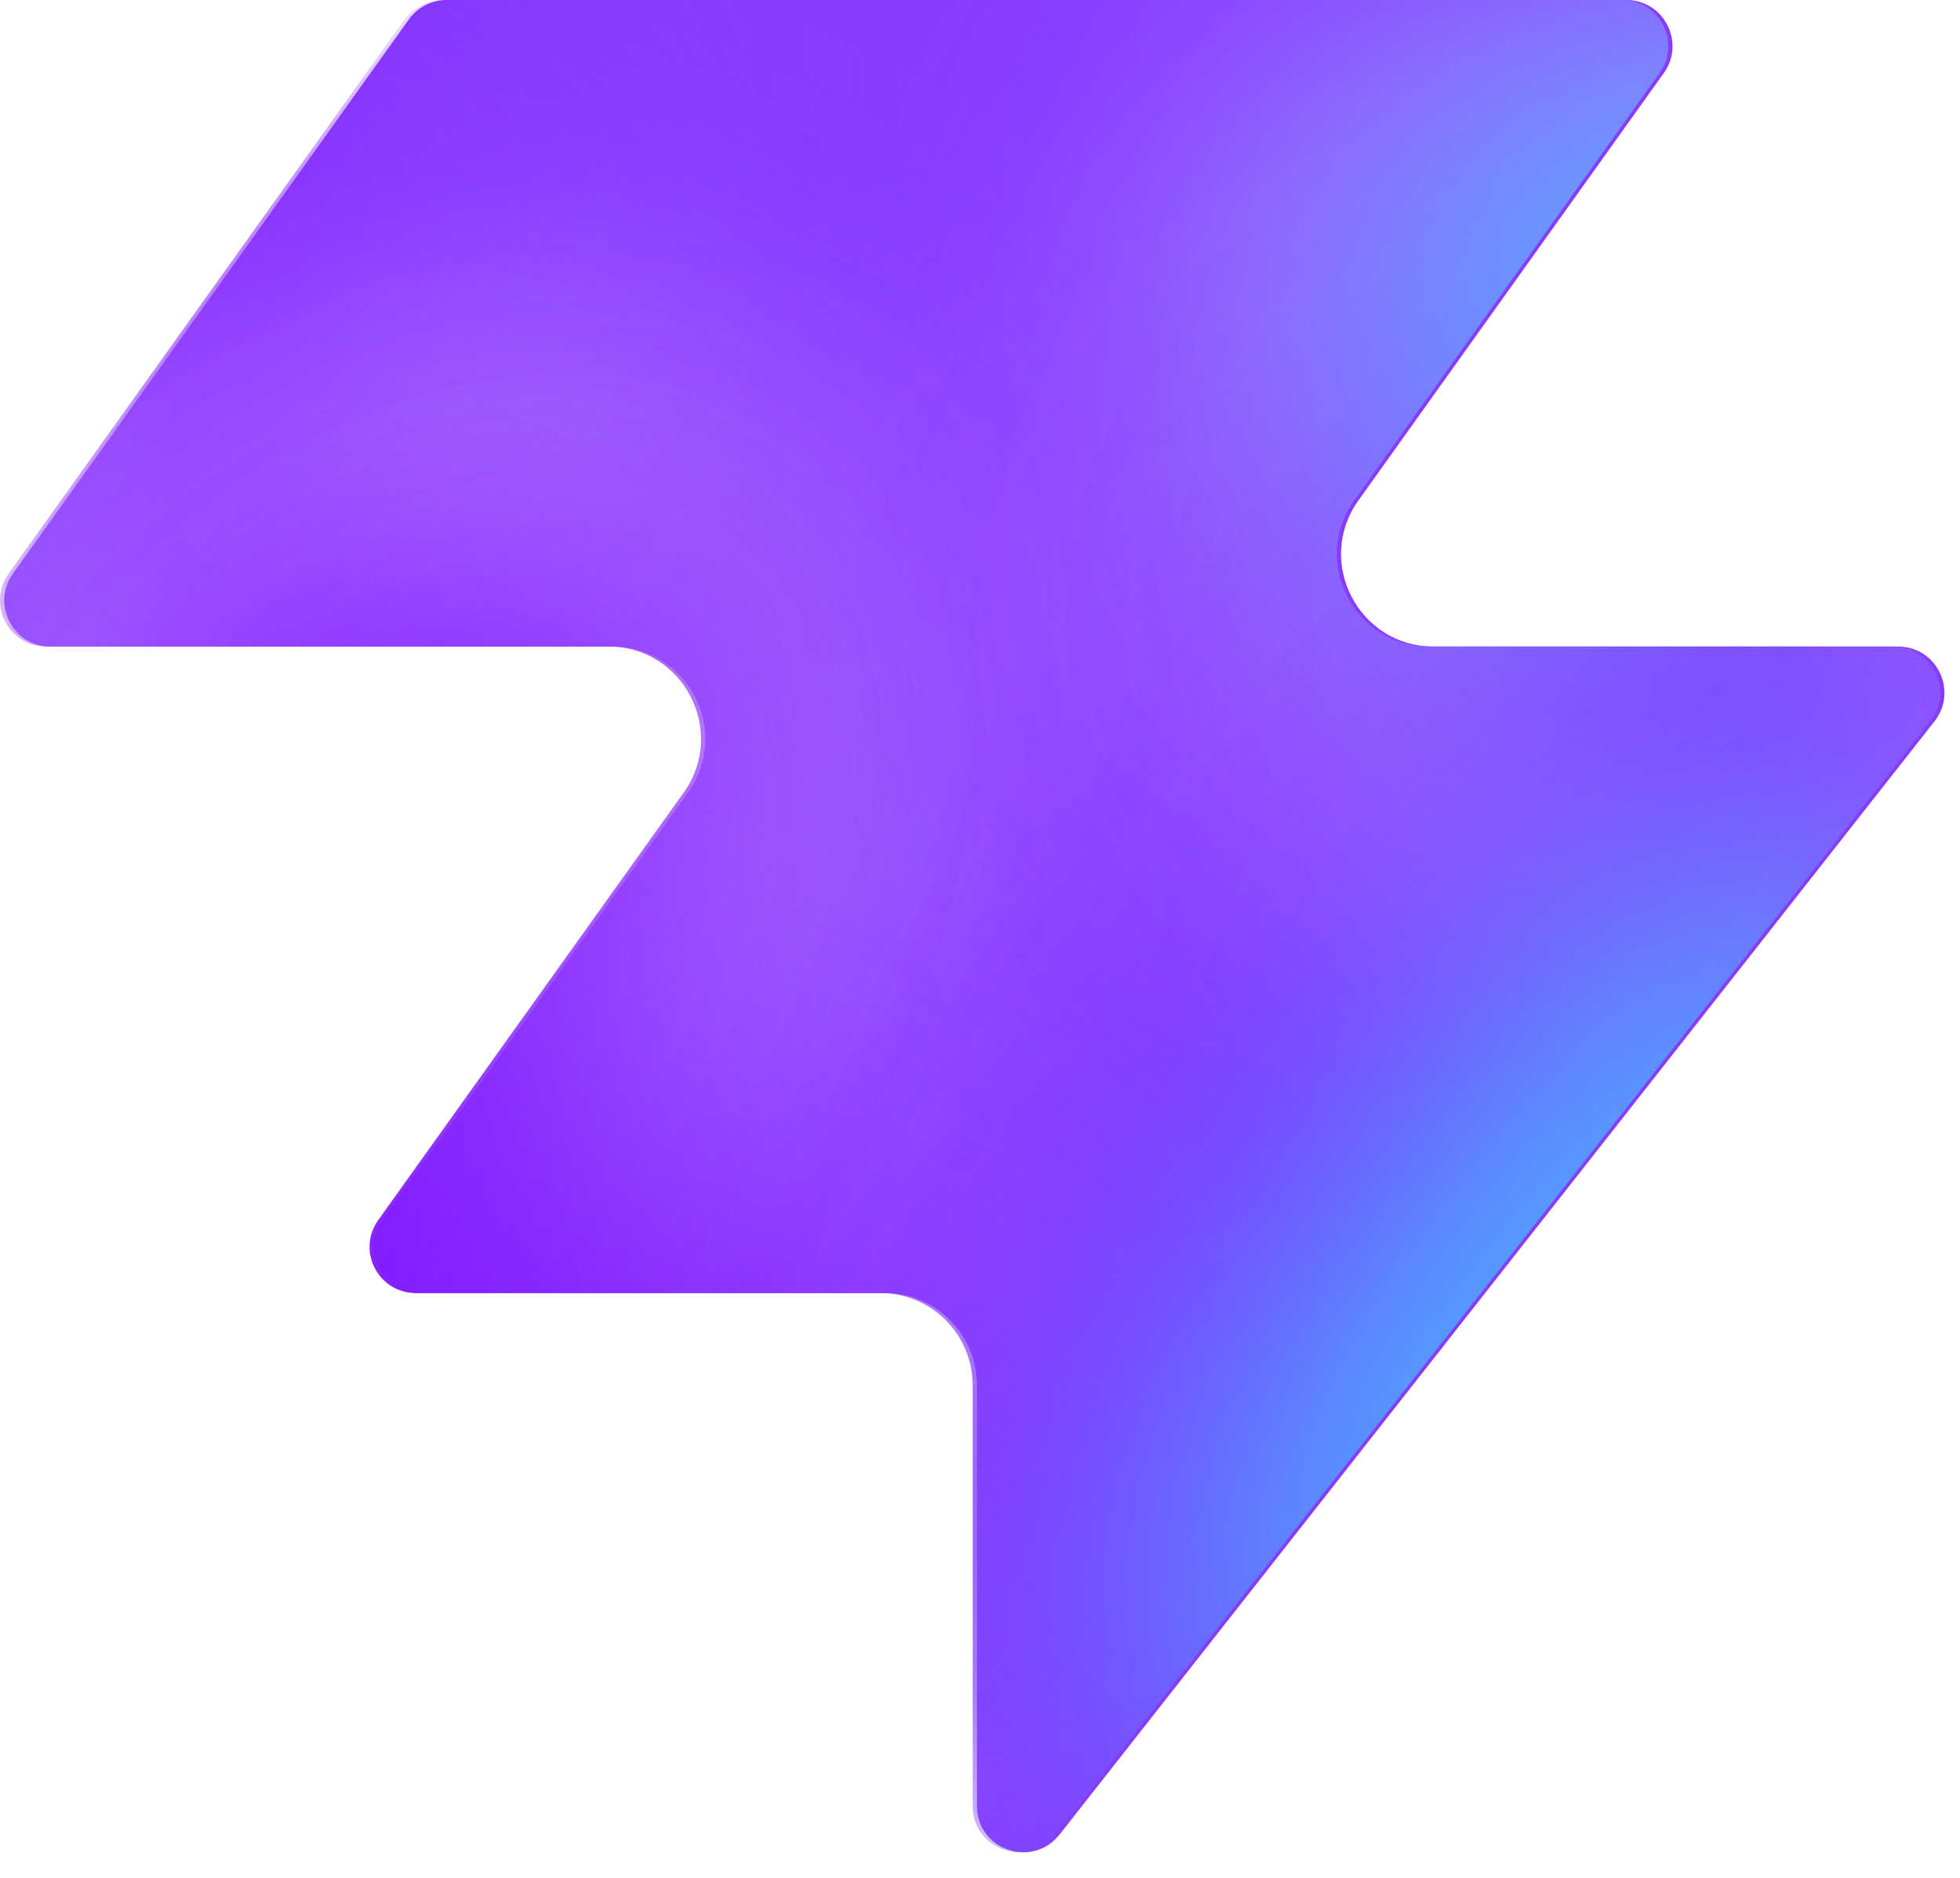
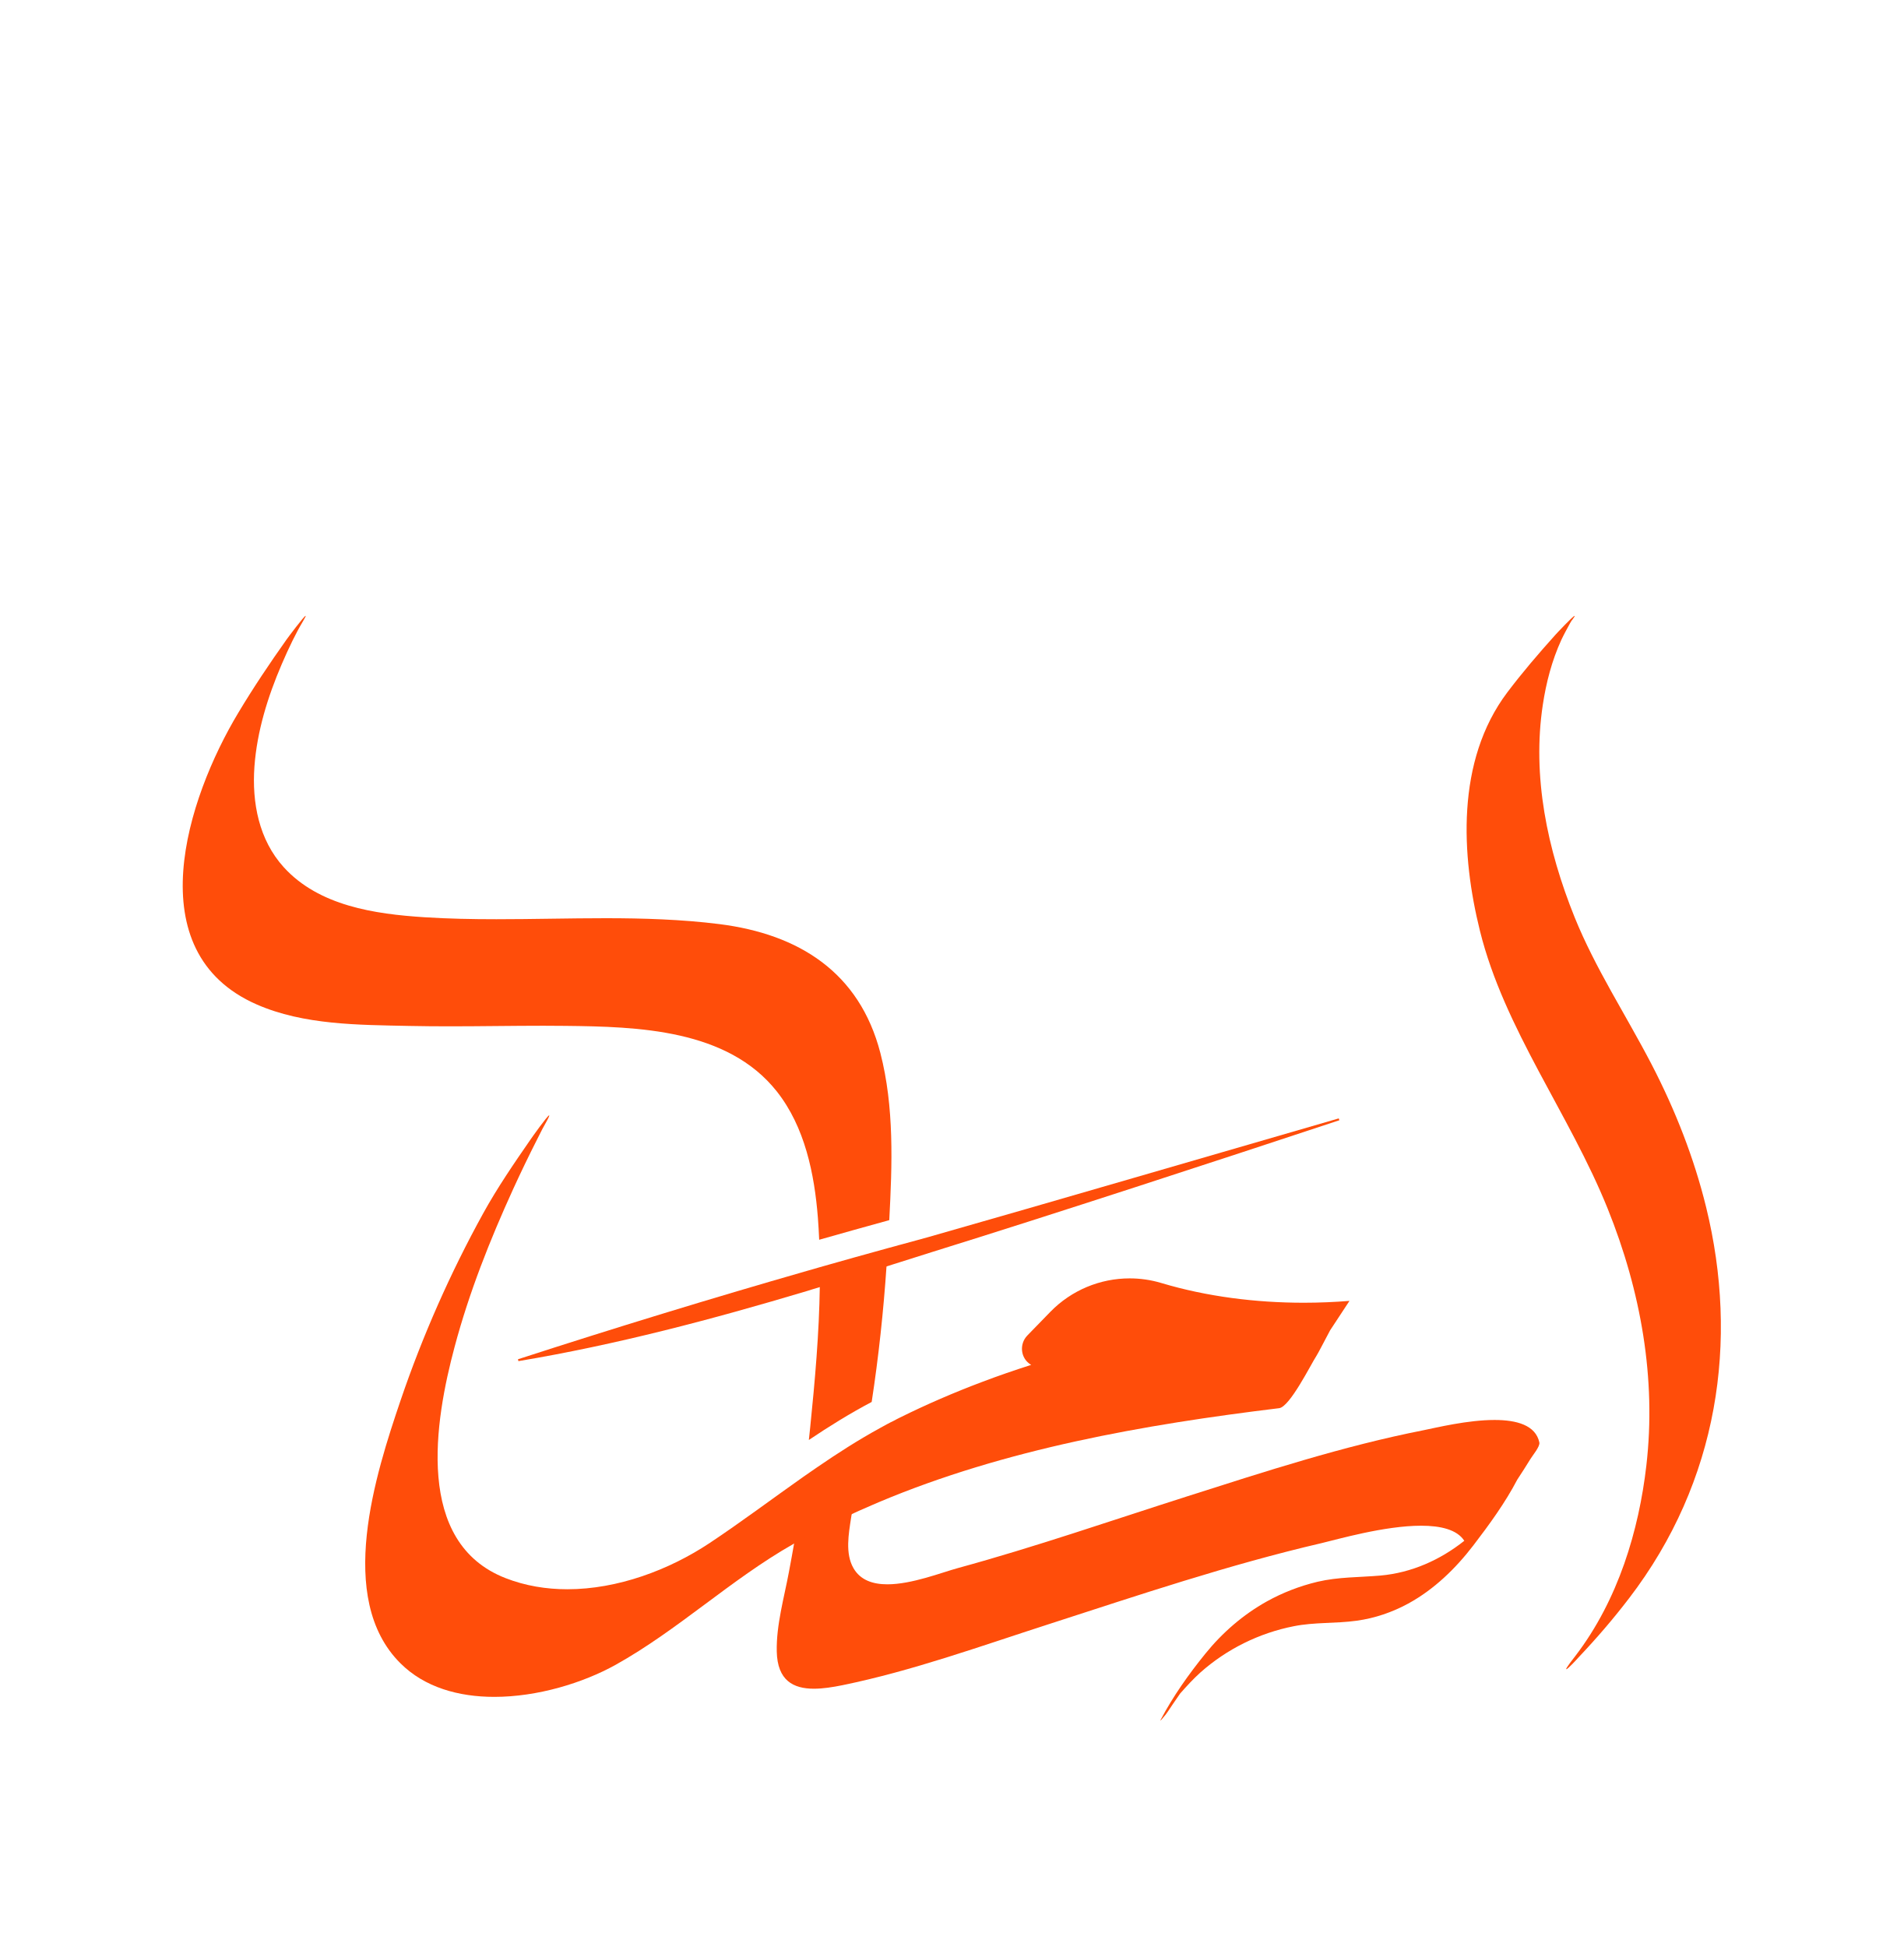
- <svg xmlns="http://www.w3.org/2000/svg" width="48" height="46" fill="none" viewBox="0 0 48 46">
-   <path fill="#863bff" d="M25.946 44.938c-.664.845-2.021.375-2.021-.698V33.937a2.26 2.26 0 0 0-2.262-2.262H10.287c-.92 0-1.456-1.04-.92-1.788l7.48-10.471c1.07-1.497 0-3.578-1.842-3.578H1.237c-.92 0-1.456-1.04-.92-1.788L10.013.474c.214-.297.556-.474.92-.474h28.894c.92 0 1.456 1.04.92 1.788l-7.48 10.471c-1.07 1.498 0 3.579 1.842 3.579h11.377c.943 0 1.473 1.088.89 1.83L25.947 44.94z" style="fill:#863bff;fill:color(display-p3 .525 .23 1);fill-opacity:1" />
-   <mask id="a" width="48" height="46" x="0" y="0" maskUnits="userSpaceOnUse" style="mask-type:alpha">
-     <path fill="#000" d="M25.842 44.938c-.664.844-2.021.375-2.021-.698V33.937a2.26 2.26 0 0 0-2.262-2.262H10.183c-.92 0-1.456-1.04-.92-1.788l7.48-10.471c1.07-1.498 0-3.579-1.842-3.579H1.133c-.92 0-1.456-1.04-.92-1.787L9.91.473c.214-.297.556-.474.92-.474h28.894c.92 0 1.456 1.04.92 1.788l-7.48 10.471c-1.07 1.498 0 3.578 1.842 3.578h11.377c.943 0 1.473 1.088.89 1.832L25.843 44.94z" style="fill:#000;fill-opacity:1" />
-   </mask>
-   <g mask="url(#a)">
-     <g filter="url(#b)">
-       <ellipse cx="5.508" cy="14.704" fill="#ede6ff" rx="5.508" ry="14.704" style="fill:#ede6ff;fill:color(display-p3 .927 .903 1);fill-opacity:1" transform="matrix(.00324 1 1 -.00324 -4.47 31.516)" />
-     </g>
-     <g filter="url(#c)">
-       <ellipse cx="10.399" cy="29.851" fill="#ede6ff" rx="10.399" ry="29.851" style="fill:#ede6ff;fill:color(display-p3 .927 .903 1);fill-opacity:1" transform="matrix(.00324 1 1 -.00324 -39.328 7.883)" />
-     </g>
-     <g filter="url(#d)">
-       <ellipse cx="5.508" cy="30.487" fill="#7e14ff" rx="5.508" ry="30.487" style="fill:#7e14ff;fill:color(display-p3 .492 .077 1);fill-opacity:1" transform="rotate(89.814 -25.913 -14.639)scale(1 -1)" />
-     </g>
-     <g filter="url(#e)">
-       <ellipse cx="5.508" cy="30.599" fill="#7e14ff" rx="5.508" ry="30.599" style="fill:#7e14ff;fill:color(display-p3 .492 .077 1);fill-opacity:1" transform="rotate(89.814 -32.644 -3.334)scale(1 -1)" />
-     </g>
-     <g filter="url(#f)">
-       <ellipse cx="5.508" cy="30.599" fill="#7e14ff" rx="5.508" ry="30.599" style="fill:#7e14ff;fill:color(display-p3 .492 .077 1);fill-opacity:1" transform="matrix(.00324 1 1 -.00324 -34.34 30.47)" />
-     </g>
-     <g filter="url(#g)">
-       <ellipse cx="14.072" cy="22.078" fill="#ede6ff" rx="14.072" ry="22.078" style="fill:#ede6ff;fill:color(display-p3 .927 .903 1);fill-opacity:1" transform="rotate(93.35 24.506 48.493)scale(-1 1)" />
-     </g>
-     <g filter="url(#h)">
-       <ellipse cx="3.47" cy="21.501" fill="#7e14ff" rx="3.47" ry="21.501" style="fill:#7e14ff;fill:color(display-p3 .492 .077 1);fill-opacity:1" transform="rotate(89.009 28.708 47.59)scale(-1 1)" />
-     </g>
-     <g filter="url(#i)">
-       <ellipse cx="3.47" cy="21.501" fill="#7e14ff" rx="3.47" ry="21.501" style="fill:#7e14ff;fill:color(display-p3 .492 .077 1);fill-opacity:1" transform="rotate(89.009 28.708 47.59)scale(-1 1)" />
-     </g>
-     <g filter="url(#j)">
-       <ellipse cx=".387" cy="8.972" fill="#7e14ff" rx="4.407" ry="29.108" style="fill:#7e14ff;fill:color(display-p3 .492 .077 1);fill-opacity:1" transform="rotate(39.51 .387 8.972)" />
-     </g>
-     <g filter="url(#k)">
-       <ellipse cx="47.523" cy="-6.092" fill="#7e14ff" rx="4.407" ry="29.108" style="fill:#7e14ff;fill:color(display-p3 .492 .077 1);fill-opacity:1" transform="rotate(37.892 47.523 -6.092)" />
-     </g>
-     <g filter="url(#l)">
-       <ellipse cx="41.412" cy="6.333" fill="#47bfff" rx="5.971" ry="9.665" style="fill:#47bfff;fill:color(display-p3 .28 .748 1);fill-opacity:1" transform="rotate(37.892 41.412 6.333)" />
-     </g>
-     <g filter="url(#m)">
-       <ellipse cx="-1.879" cy="38.332" fill="#7e14ff" rx="4.407" ry="29.108" style="fill:#7e14ff;fill:color(display-p3 .492 .077 1);fill-opacity:1" transform="rotate(37.892 -1.88 38.332)" />
-     </g>
-     <g filter="url(#n)">
-       <ellipse cx="-1.879" cy="38.332" fill="#7e14ff" rx="4.407" ry="29.108" style="fill:#7e14ff;fill:color(display-p3 .492 .077 1);fill-opacity:1" transform="rotate(37.892 -1.88 38.332)" />
-     </g>
-     <g filter="url(#o)">
-       <ellipse cx="35.651" cy="29.907" fill="#7e14ff" rx="4.407" ry="29.108" style="fill:#7e14ff;fill:color(display-p3 .492 .077 1);fill-opacity:1" transform="rotate(37.892 35.651 29.907)" />
-     </g>
-     <g filter="url(#p)">
-       <ellipse cx="38.418" cy="32.4" fill="#47bfff" rx="5.971" ry="15.297" style="fill:#47bfff;fill:color(display-p3 .28 .748 1);fill-opacity:1" transform="rotate(37.892 38.418 32.4)" />
-     </g>
+ <svg xmlns="http://www.w3.org/2000/svg" id="Layer_5" data-name="Layer 5" viewBox="100 0 880 900">
+   <defs>
+     <style>
+       .cls-1 {
+         fill: #FF4D0A;
+       }
+     </style>
+   </defs>
+   <path class="cls-1" d="M650.27,775.25s0-.06.03-.06v.03l-.03.03Z" />
+   <path class="cls-1" d="M650.66,774.56c-.12.21-.21.42-.3.56l-.06.06c.12-.21.24-.42.36-.62Z" />
+   <path class="cls-1" d="M787.7,703.75c-.09.12-.21.27-.3.39.03-.09.06-.18.12-.24l.03-.03c.06-.09.09-.12.15-.12Z" />
+   <path class="cls-1" d="M853.06,738.85c-7.17,9.4-15.09,18.59-23.42,27.39-.5.59-4.86,5.34-5.51,5.34h-.06c-.44-.24,3.68-5.45,4.18-6.08,10.02-13.1,17.31-27.6,22.59-42.57,5.28-15.03,8.54-30.56,10.26-45.56,4.62-40.02-2.49-80.45-17.87-118.63-17.61-43.75-47.81-83.03-59.08-128.5-8.57-34.56-11.26-78.44,12.66-110.18,6.91-9.16,14.5-18.02,22.32-26.71.47-.53,8.09-8.66,8.77-8.66.21,0-.15.62-1.33,2.22.06-.12.12-.27.15-.36-.12.15-.36.59-.92,1.57-1.39,2.55-2.79,5.07-4,7.65-4.42,9.66-7.03,19.83-8.57,30-5.01,33.05,2.02,66.79,14.73,98.3,9.49,23.45,23.69,45.12,35.48,67.79,11.09,21.37,19.74,43.52,25.29,66.19,15.12,61.66,5.87,126.58-35.66,180.8Z" />
+   <g>
+     <path class="cls-1" d="M509.85,585c-1.42,21.11-3.68,42.15-6.88,63.05-10.11,5.34-19.74,11.32-29.05,17.58.24-1.93.42-3.85.62-5.78,2.19-21.46,4.15-43.49,4.45-65.33,10.26-3.08,20.54-6.25,30.86-9.52Z" />
+     <path class="cls-1" d="M511.1,564.01c-10.76,2.96-21.55,5.99-32.4,9.07-.15-3.38-.33-6.73-.59-10.08-1.6-20.39-6.02-42.06-19-58.49-22.83-28.81-64.24-29.94-97.85-30.3-3.35-.03-6.73-.06-10.08-.06-14.5,0-28.99.27-43.52.27-6.17,0-12.33-.06-18.5-.18-23.36-.5-48.7-.39-70.49-9.93-55.4-24.28-32.31-95.24-8.51-134.82,6.94-11.59,14.5-22.86,22.32-33.88.47-.68,8.12-10.94,8.8-10.94.18,0-.21.86-1.51,3.02-2.76,4.59-6.28,11.74-9.55,19.39-6.43,15-11.41,30.95-12.6,47.28-1.19,16.66,2.05,33.85,13.58,46.54,16.27,17.88,42.06,21.61,64.92,23.09,11.09.71,22.2.92,33.35.92,16.87,0,33.76-.47,50.6-.47s35.13.53,52.53,2.73c36.73,4.65,64.71,22.26,74.38,59.55,6.46,25.02,5.48,51.55,4.12,77.28Z" />
+     <path class="cls-1" d="M811.62,666.79c.42,1.81-3.2,6.08-4.15,7.68-1.96,3.2-3.97,6.34-6.05,9.49-5.6,10.73-13.01,20.87-20.31,30.41-8.24,10.73-18.14,20.34-30.06,26.86-7.41,4.03-15.47,6.79-23.83,7.94-9.69,1.36-19.45.62-29.11,2.55-15.98,3.14-30.98,10.55-43.16,21.37-3.38,3.05-6.37,6.34-9.37,9.72-1.13,1.69-2.31,3.38-3.47,5.04-1.33,1.9-2.79,4.42-4.42,6.14,0,.03-1.07,1.33-1.24,1.33-.06,0-.03-.12.15-.41,5.63-10.73,12.98-21.08,20.6-30.47,7.89-9.75,17.46-18.05,28.4-24.16,7.35-4.09,15.27-7.14,23.45-9.1,9.69-2.28,19.27-2.02,29.11-2.88,14.32-1.27,27.63-7.2,38.77-16.07-3.35-5.19-10.97-6.97-19.95-6.97-16.99,0-38.86,6.37-45.95,8.03-42.86,9.96-84.72,24.07-126.52,37.59-31.3,10.08-62.78,21.49-95.04,28.1-4.54.92-9.07,1.63-13.19,1.63-9.52,0-16.9-3.76-17.19-17.22-.27-12.21,3.41-24.87,5.63-36.79.86-4.62,1.72-9.25,2.52-13.87,8.21-4.57,16.72-8.83,25.32-12.78.42-.18.83-.39,1.25-.56-.12.74-.24,1.48-.36,2.22-1.1,7.29-2.82,16.48,1.1,23.27,3.2,5.57,9.01,7.47,15.68,7.47,11.29,0,25.02-5.45,32.67-7.53,35.69-9.75,70.73-21.91,105.95-33.14,35.96-11.47,72.18-23.27,109.24-30.56,5.93-1.19,20.37-4.74,32.82-4.74,10.17,0,19,2.37,20.72,10.4Z" />
  </g>
-   <defs>
-     <filter id="b" width="60.045" height="41.654" x="-19.77" y="16.149" color-interpolation-filters="sRGB" filterUnits="userSpaceOnUse">
-       <feFlood flood-opacity="0" result="BackgroundImageFix" />
-       <feBlend in="SourceGraphic" in2="BackgroundImageFix" result="shape" />
-       <feGaussianBlur result="effect1_foregroundBlur_2002_17158" stdDeviation="7.659" />
-     </filter>
-     <filter id="c" width="90.34" height="51.437" x="-54.613" y="-7.533" color-interpolation-filters="sRGB" filterUnits="userSpaceOnUse">
-       <feFlood flood-opacity="0" result="BackgroundImageFix" />
-       <feBlend in="SourceGraphic" in2="BackgroundImageFix" result="shape" />
-       <feGaussianBlur result="effect1_foregroundBlur_2002_17158" stdDeviation="7.659" />
-     </filter>
-     <filter id="d" width="79.355" height="29.4" x="-49.64" y="2.03" color-interpolation-filters="sRGB" filterUnits="userSpaceOnUse">
-       <feFlood flood-opacity="0" result="BackgroundImageFix" />
-       <feBlend in="SourceGraphic" in2="BackgroundImageFix" result="shape" />
-       <feGaussianBlur result="effect1_foregroundBlur_2002_17158" stdDeviation="4.596" />
-     </filter>
-     <filter id="e" width="79.579" height="29.4" x="-45.045" y="20.029" color-interpolation-filters="sRGB" filterUnits="userSpaceOnUse">
-       <feFlood flood-opacity="0" result="BackgroundImageFix" />
-       <feBlend in="SourceGraphic" in2="BackgroundImageFix" result="shape" />
-       <feGaussianBlur result="effect1_foregroundBlur_2002_17158" stdDeviation="4.596" />
-     </filter>
-     <filter id="f" width="79.579" height="29.4" x="-43.513" y="21.178" color-interpolation-filters="sRGB" filterUnits="userSpaceOnUse">
-       <feFlood flood-opacity="0" result="BackgroundImageFix" />
-       <feBlend in="SourceGraphic" in2="BackgroundImageFix" result="shape" />
-       <feGaussianBlur result="effect1_foregroundBlur_2002_17158" stdDeviation="4.596" />
-     </filter>
-     <filter id="g" width="74.749" height="58.852" x="15.756" y="-17.901" color-interpolation-filters="sRGB" filterUnits="userSpaceOnUse">
-       <feFlood flood-opacity="0" result="BackgroundImageFix" />
-       <feBlend in="SourceGraphic" in2="BackgroundImageFix" result="shape" />
-       <feGaussianBlur result="effect1_foregroundBlur_2002_17158" stdDeviation="7.659" />
-     </filter>
-     <filter id="h" width="61.377" height="25.362" x="23.548" y="2.284" color-interpolation-filters="sRGB" filterUnits="userSpaceOnUse">
-       <feFlood flood-opacity="0" result="BackgroundImageFix" />
-       <feBlend in="SourceGraphic" in2="BackgroundImageFix" result="shape" />
-       <feGaussianBlur result="effect1_foregroundBlur_2002_17158" stdDeviation="4.596" />
-     </filter>
-     <filter id="i" width="61.377" height="25.362" x="23.548" y="2.284" color-interpolation-filters="sRGB" filterUnits="userSpaceOnUse">
-       <feFlood flood-opacity="0" result="BackgroundImageFix" />
-       <feBlend in="SourceGraphic" in2="BackgroundImageFix" result="shape" />
-       <feGaussianBlur result="effect1_foregroundBlur_2002_17158" stdDeviation="4.596" />
-     </filter>
-     <filter id="j" width="56.045" height="63.649" x="-27.636" y="-22.853" color-interpolation-filters="sRGB" filterUnits="userSpaceOnUse">
-       <feFlood flood-opacity="0" result="BackgroundImageFix" />
-       <feBlend in="SourceGraphic" in2="BackgroundImageFix" result="shape" />
-       <feGaussianBlur result="effect1_foregroundBlur_2002_17158" stdDeviation="4.596" />
-     </filter>
-     <filter id="k" width="54.814" height="64.646" x="20.116" y="-38.415" color-interpolation-filters="sRGB" filterUnits="userSpaceOnUse">
-       <feFlood flood-opacity="0" result="BackgroundImageFix" />
-       <feBlend in="SourceGraphic" in2="BackgroundImageFix" result="shape" />
-       <feGaussianBlur result="effect1_foregroundBlur_2002_17158" stdDeviation="4.596" />
-     </filter>
-     <filter id="l" width="33.541" height="35.313" x="24.641" y="-11.323" color-interpolation-filters="sRGB" filterUnits="userSpaceOnUse">
-       <feFlood flood-opacity="0" result="BackgroundImageFix" />
-       <feBlend in="SourceGraphic" in2="BackgroundImageFix" result="shape" />
-       <feGaussianBlur result="effect1_foregroundBlur_2002_17158" stdDeviation="4.596" />
-     </filter>
-     <filter id="m" width="54.814" height="64.646" x="-29.286" y="6.009" color-interpolation-filters="sRGB" filterUnits="userSpaceOnUse">
-       <feFlood flood-opacity="0" result="BackgroundImageFix" />
-       <feBlend in="SourceGraphic" in2="BackgroundImageFix" result="shape" />
-       <feGaussianBlur result="effect1_foregroundBlur_2002_17158" stdDeviation="4.596" />
-     </filter>
-     <filter id="n" width="54.814" height="64.646" x="-29.286" y="6.009" color-interpolation-filters="sRGB" filterUnits="userSpaceOnUse">
-       <feFlood flood-opacity="0" result="BackgroundImageFix" />
-       <feBlend in="SourceGraphic" in2="BackgroundImageFix" result="shape" />
-       <feGaussianBlur result="effect1_foregroundBlur_2002_17158" stdDeviation="4.596" />
-     </filter>
-     <filter id="o" width="54.814" height="64.646" x="8.244" y="-2.416" color-interpolation-filters="sRGB" filterUnits="userSpaceOnUse">
-       <feFlood flood-opacity="0" result="BackgroundImageFix" />
-       <feBlend in="SourceGraphic" in2="BackgroundImageFix" result="shape" />
-       <feGaussianBlur result="effect1_foregroundBlur_2002_17158" stdDeviation="4.596" />
-     </filter>
-     <filter id="p" width="39.409" height="43.623" x="18.713" y="10.588" color-interpolation-filters="sRGB" filterUnits="userSpaceOnUse">
-       <feFlood flood-opacity="0" result="BackgroundImageFix" />
-       <feBlend in="SourceGraphic" in2="BackgroundImageFix" result="shape" />
-       <feGaussianBlur result="effect1_foregroundBlur_2002_17158" stdDeviation="4.596" />
-     </filter>
-   </defs>
+   <path class="cls-1" d="M723.85,601.33c-2.96,4.54-5.99,9.07-8.95,13.61-2.88,5.37-5.48,10.52-6.34,11.83-2.61,4-12.27,23.54-17.22,24.16-62.37,7.59-126.61,18.82-185.03,43.43-1.1.44-2.16.92-3.23,1.39-1.1.47-2.19.95-3.29,1.45-1.63.68-3.26,1.42-4.86,2.16-7.32,3.35-14.53,6.91-21.61,10.73-1.1.59-2.19,1.19-3.29,1.81-.98.53-1.99,1.07-2.96,1.63-.12.06-.24.15-.36.21-28.9,16.42-53.18,39.69-82.11,55.82-15.15,8.42-36.14,14.82-56.06,14.82-16.48,0-32.25-4.36-43.46-15.56-30.03-29.94-11.41-87.6.15-121.63,10.11-29.7,23-58.87,38.18-86.38,6.49-11.77,14.23-23.06,21.88-34.12.47-.71,7.86-11.12,8.57-11.12.21,0-.12.89-1.36,3.11-2.13,3.85-1.22,2.1-4.03,7.68-3.88,7.62-7.62,15.38-11.18,23.15-10.79,23.63-20.42,47.93-27.12,73.04-9.16,34.21-18.68,90.53,23.57,106.95,9.13,3.56,18.79,5.13,28.55,5.13,23.27,0,47.01-8.92,65.69-21.31,14.85-9.87,28.93-20.48,43.34-30.62,1.1-.74,2.19-1.51,3.29-2.28,1.07-.74,2.16-1.48,3.26-2.25,9.28-6.37,18.79-12.48,28.78-17.96,1.07-.62,2.16-1.22,3.29-1.81,1.07-.56,2.16-1.16,3.26-1.66.92-.53,1.87-.98,2.79-1.45,12.39-6.14,25.08-11.62,38-16.48,7.5-2.85,15.06-5.45,22.71-7.89-.03-.03-.06-.03-.09-.06-4.83-2.85-5.57-9.55-1.66-13.55l10.64-10.94c9.78-10.02,23.03-15.44,36.64-15.44,4.83,0,9.72.68,14.5,2.1l.3.09c20.87,6.23,43.49,9.07,65.66,9.07,7.11,0,14.2-.3,21.2-.86Z" />
+   <path class="cls-1" d="M719.16,517.84c-55.61,18.41-133.13,43.78-188.21,60.89-4.86,1.54-9.72,3.11-14.61,4.62-1.01.33-2.02.65-3.02.95-1.01.36-2.02.68-3.05.98-10.38,3.29-20.78,6.52-31.21,9.66-.98.3-1.99.59-2.96.89-.98.33-1.99.62-2.96.92-43.9,13.13-88.25,24.87-133.48,32.43l-.21-.86c44.35-14.38,88.84-28.01,133.6-40.85.98-.3,1.96-.56,2.93-.83.98-.3,1.96-.56,2.93-.86,10.61-3.02,21.22-5.99,31.87-8.92,1.01-.27,1.99-.56,2.99-.8h.03c1.01-.3,1.99-.59,2.99-.83,4.03-1.13,8.09-2.22,12.12-3.32,55.2-15.71,134.11-38.77,189.99-54.93l.27.86Z" />
</svg>
